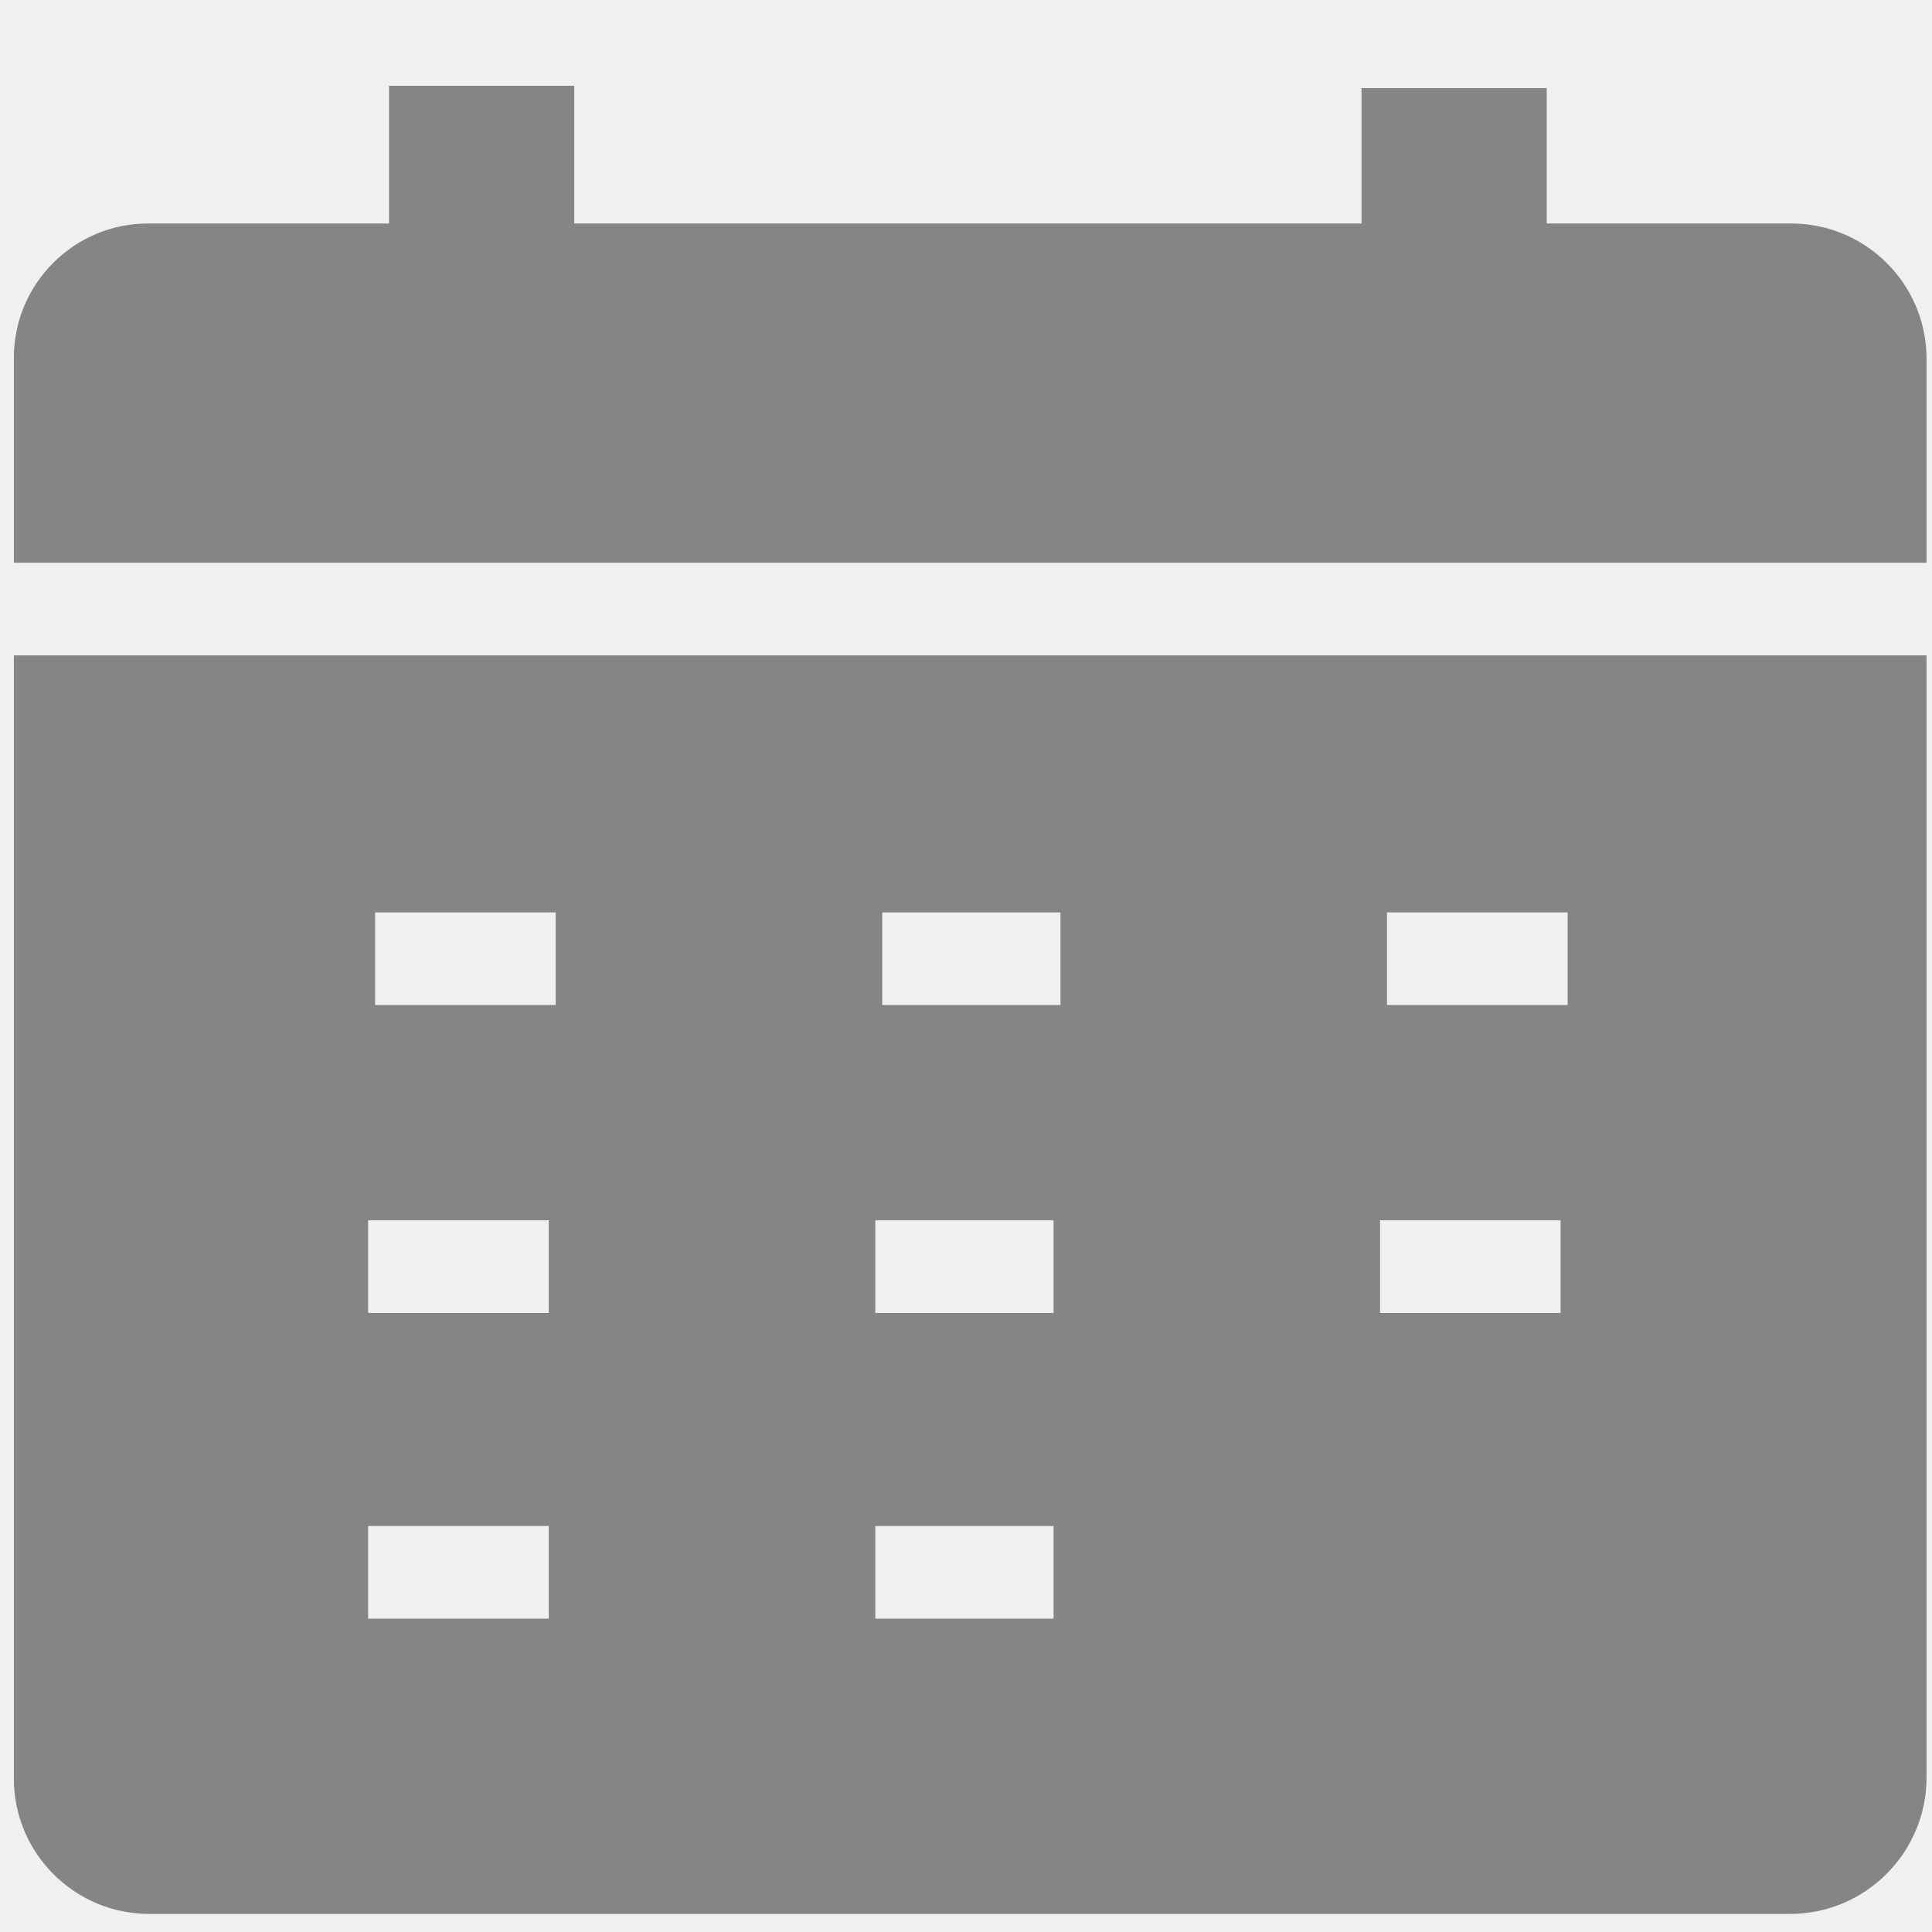
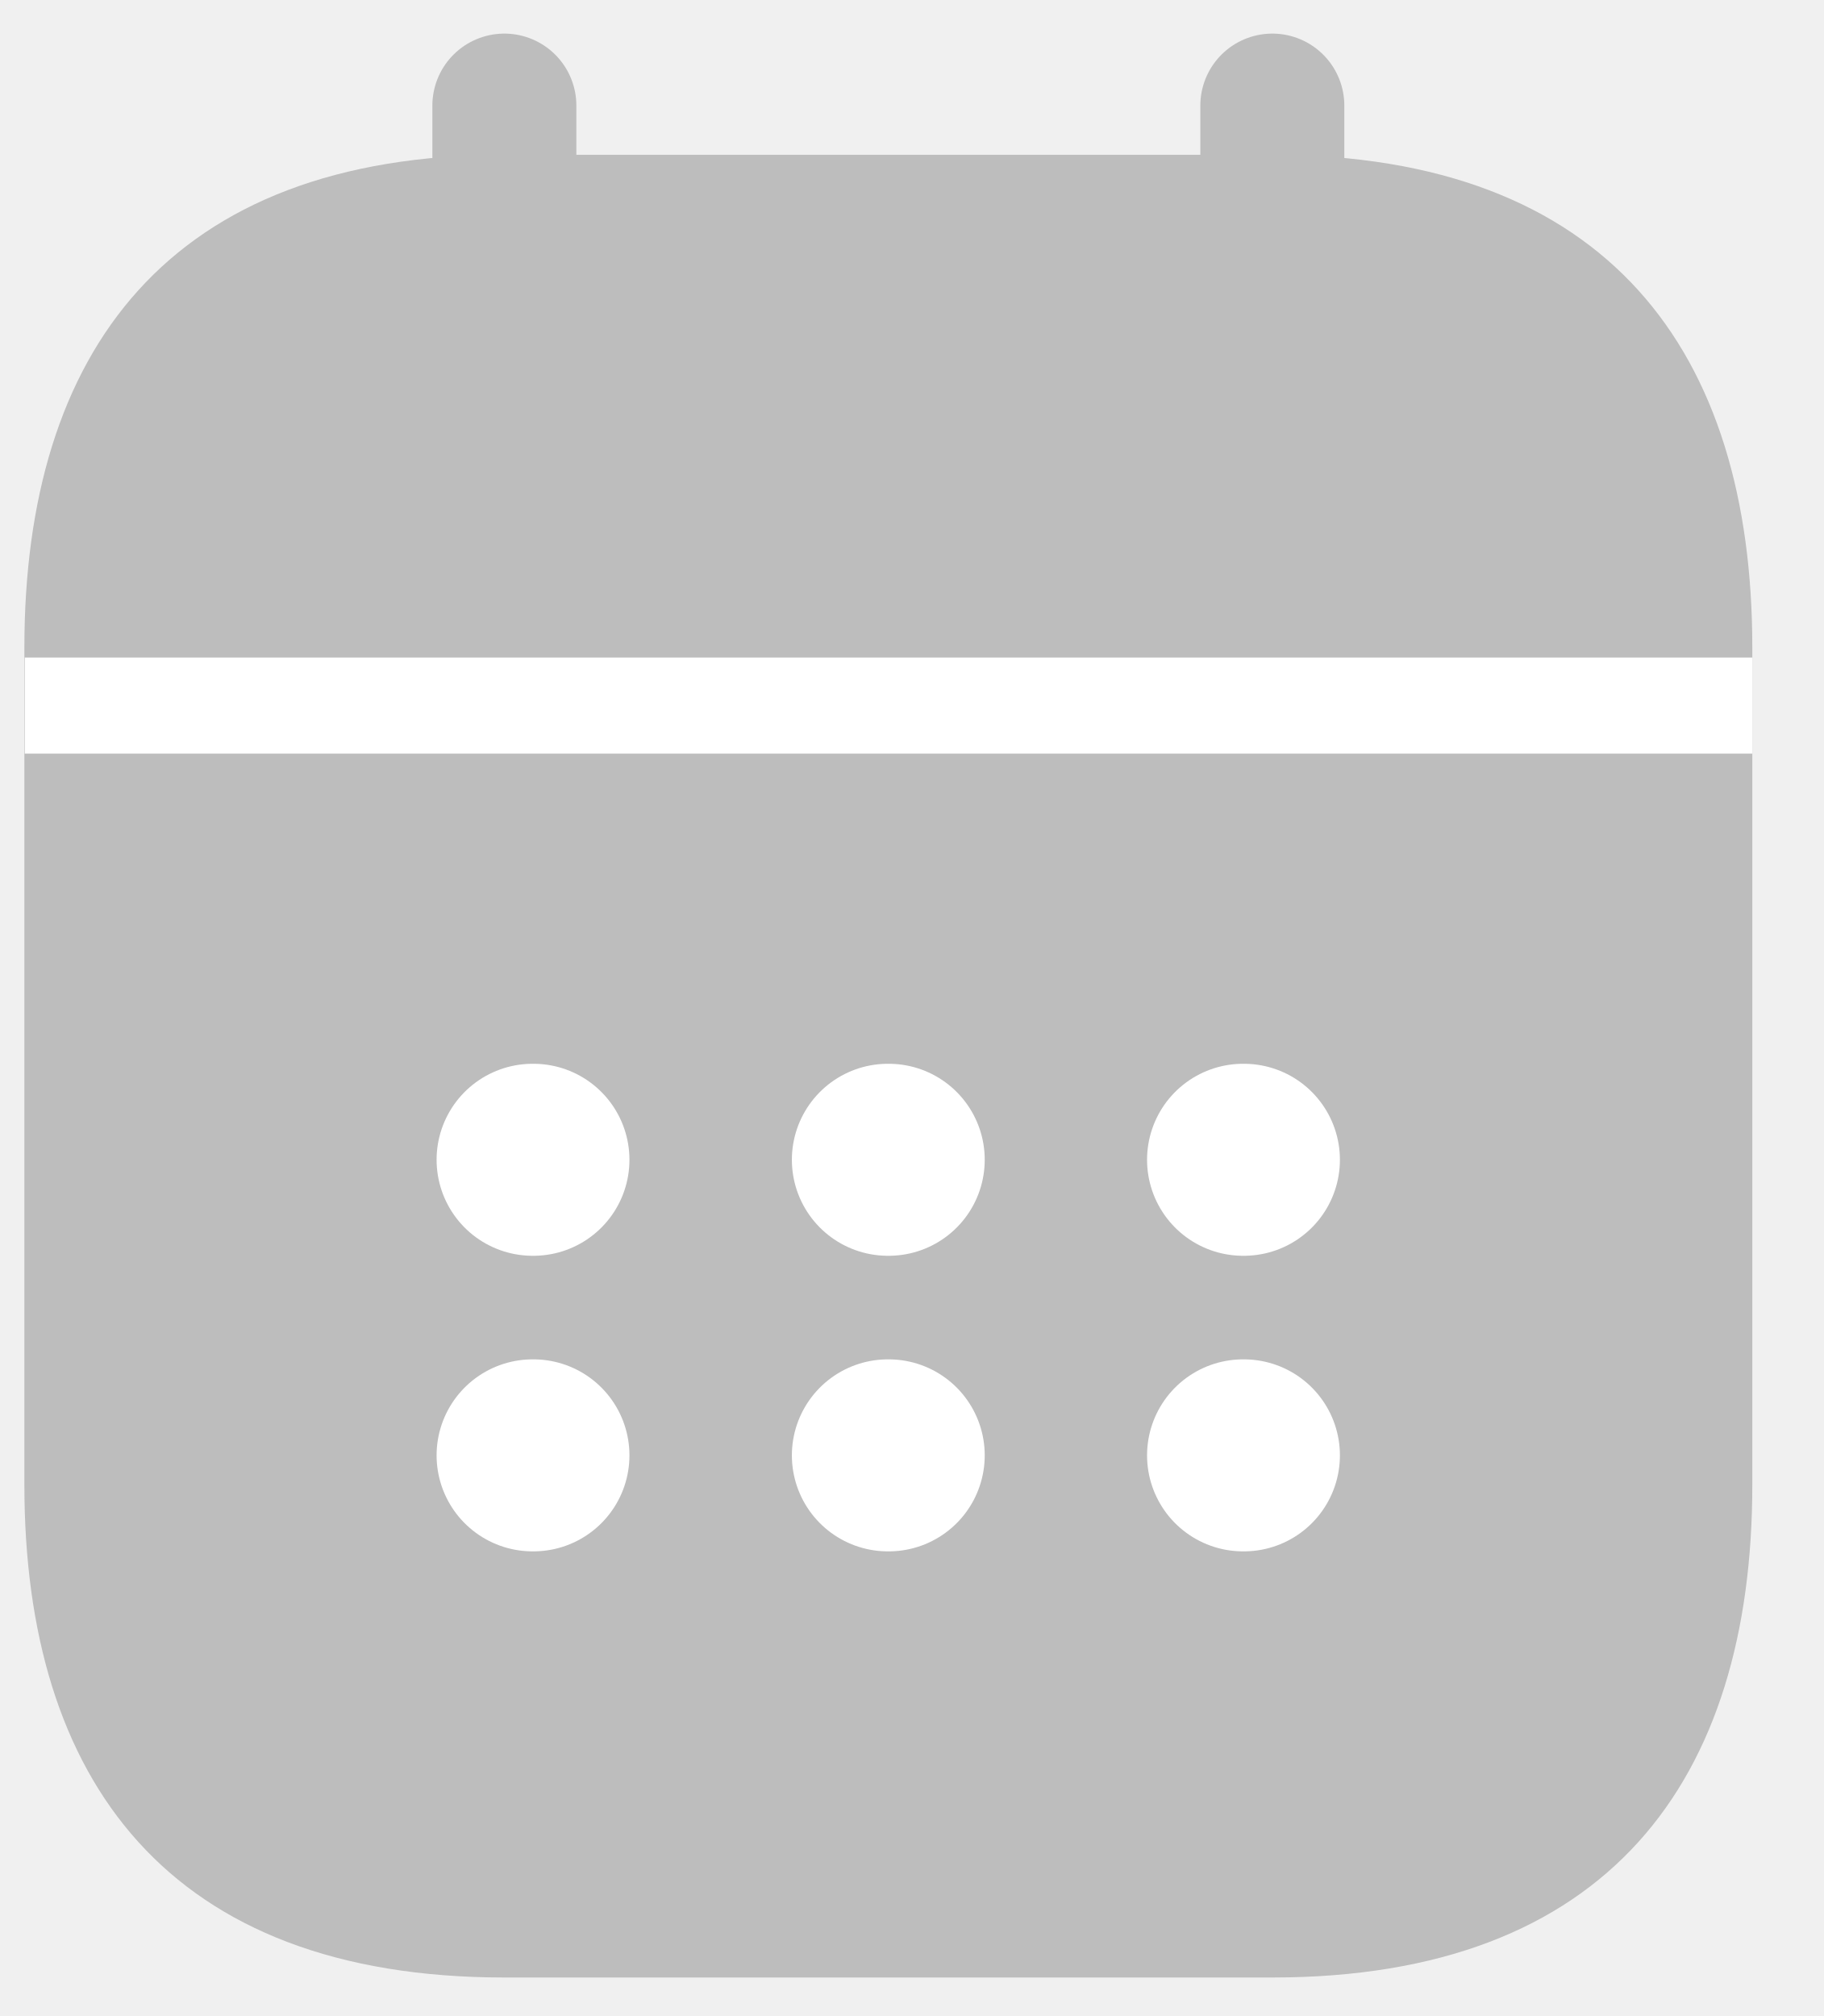
- <svg xmlns="http://www.w3.org/2000/svg" width="22" height="22" viewBox="0 0 22 22" fill="none">
-   <path d="M0.158 7.463V20.254C0.158 21.103 0.849 21.794 1.698 21.794H20.384C21.241 21.794 21.938 21.097 21.938 20.24V7.463H0.158ZM6.249 18.432H4.192V17.377H6.249V18.432ZM6.249 14.951H4.192V13.896H6.249V14.951ZM6.328 11.444H4.271V10.39H6.328V11.444ZM11.997 18.432H9.967V17.377H11.997V18.432ZM11.997 14.951H9.967V13.896H11.997V14.951ZM12.076 11.444H10.046V10.39H12.076V11.444ZM17.771 14.951H15.715V13.896H17.771V14.951ZM17.851 11.444H15.794V10.39H17.851V11.444ZM21.938 4.085V6.408H0.158V4.072C0.158 3.231 0.844 2.545 1.685 2.545H4.43V0.977H6.539V2.545H15.504V1.003H17.613V2.545H20.398C21.247 2.545 21.938 3.236 21.938 4.085Z" fill="#858585" />
+ <svg xmlns="http://www.w3.org/2000/svg" id="Layer_1" data-name="Layer 1" viewBox="0 0 19 21">
+   <defs>
+     <style>.cls-1{fill:#bdbdbd;}.cls-2,.cls-3,.cls-4{fill:none;stroke-linejoin:round;}.cls-2{stroke:#bdbdbd;stroke-width:1.5px;}.cls-2,.cls-4{stroke-linecap:round;}.cls-3,.cls-4{stroke:#fff;}.cls-3{stroke-linecap:square;}.cls-4{stroke-width:2px;}</style>
+   </defs>
+   <path class="cls-1" d="M18.254,6.744V15.468c0,3.079-1.5,5.131-5,5.131h-8c-3.5,0-5-2.053-5-5.131V6.744c0-3.079,1.5-5.132,5-5.132h8C16.754,1.613,18.254,3.665,18.254,6.744Z" />
+   <path class="cls-2" d="M5.254,1.1v3.079" />
+   <path class="cls-2" d="M13.254,1.1v3.079" />
+   <path class="cls-3" d="M.758,7.35H17.754" />
+   <path class="cls-4" d="M12.949,12.081h.009" />
+   <path class="cls-4" d="M12.949,15.16h.009" />
+   <path class="cls-4" d="M9.249,12.081h.009" />
+   <path class="cls-4" d="M9.249,15.16h.009" />
+   <path class="cls-4" d="M5.548,12.081h.009" />
+   <path class="cls-4" d="M5.548,15.16h.009" />
</svg>
